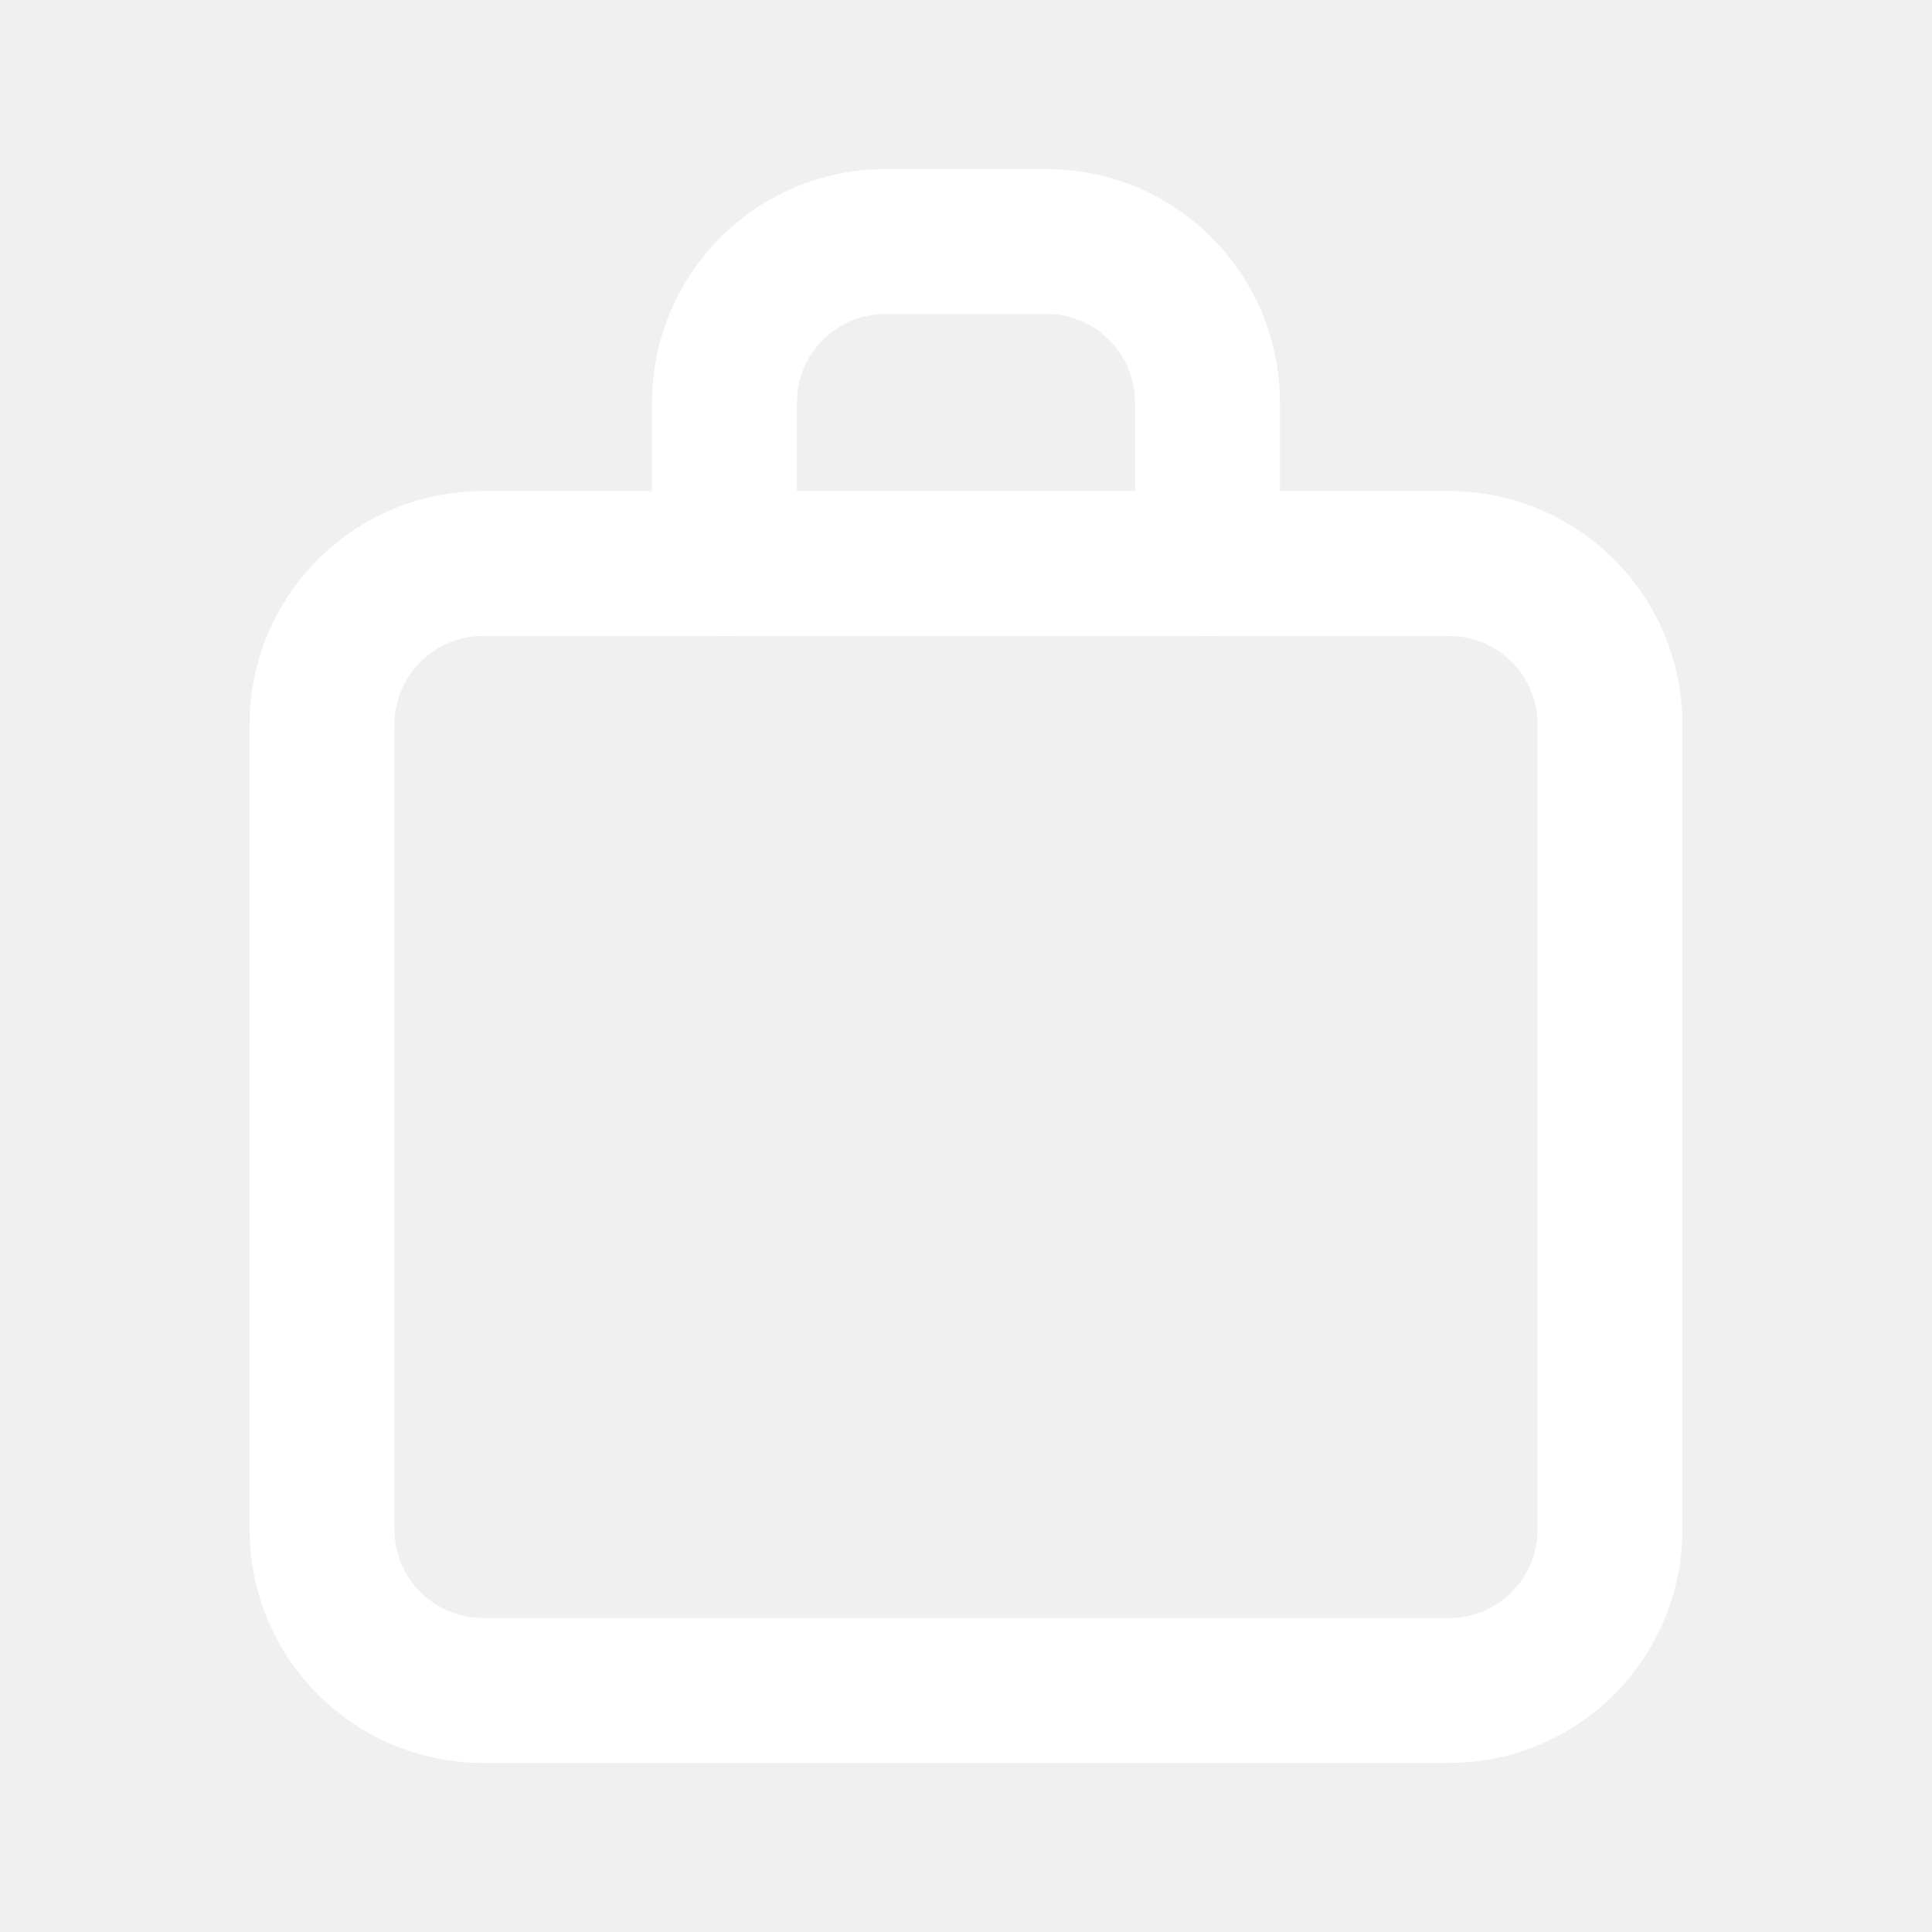
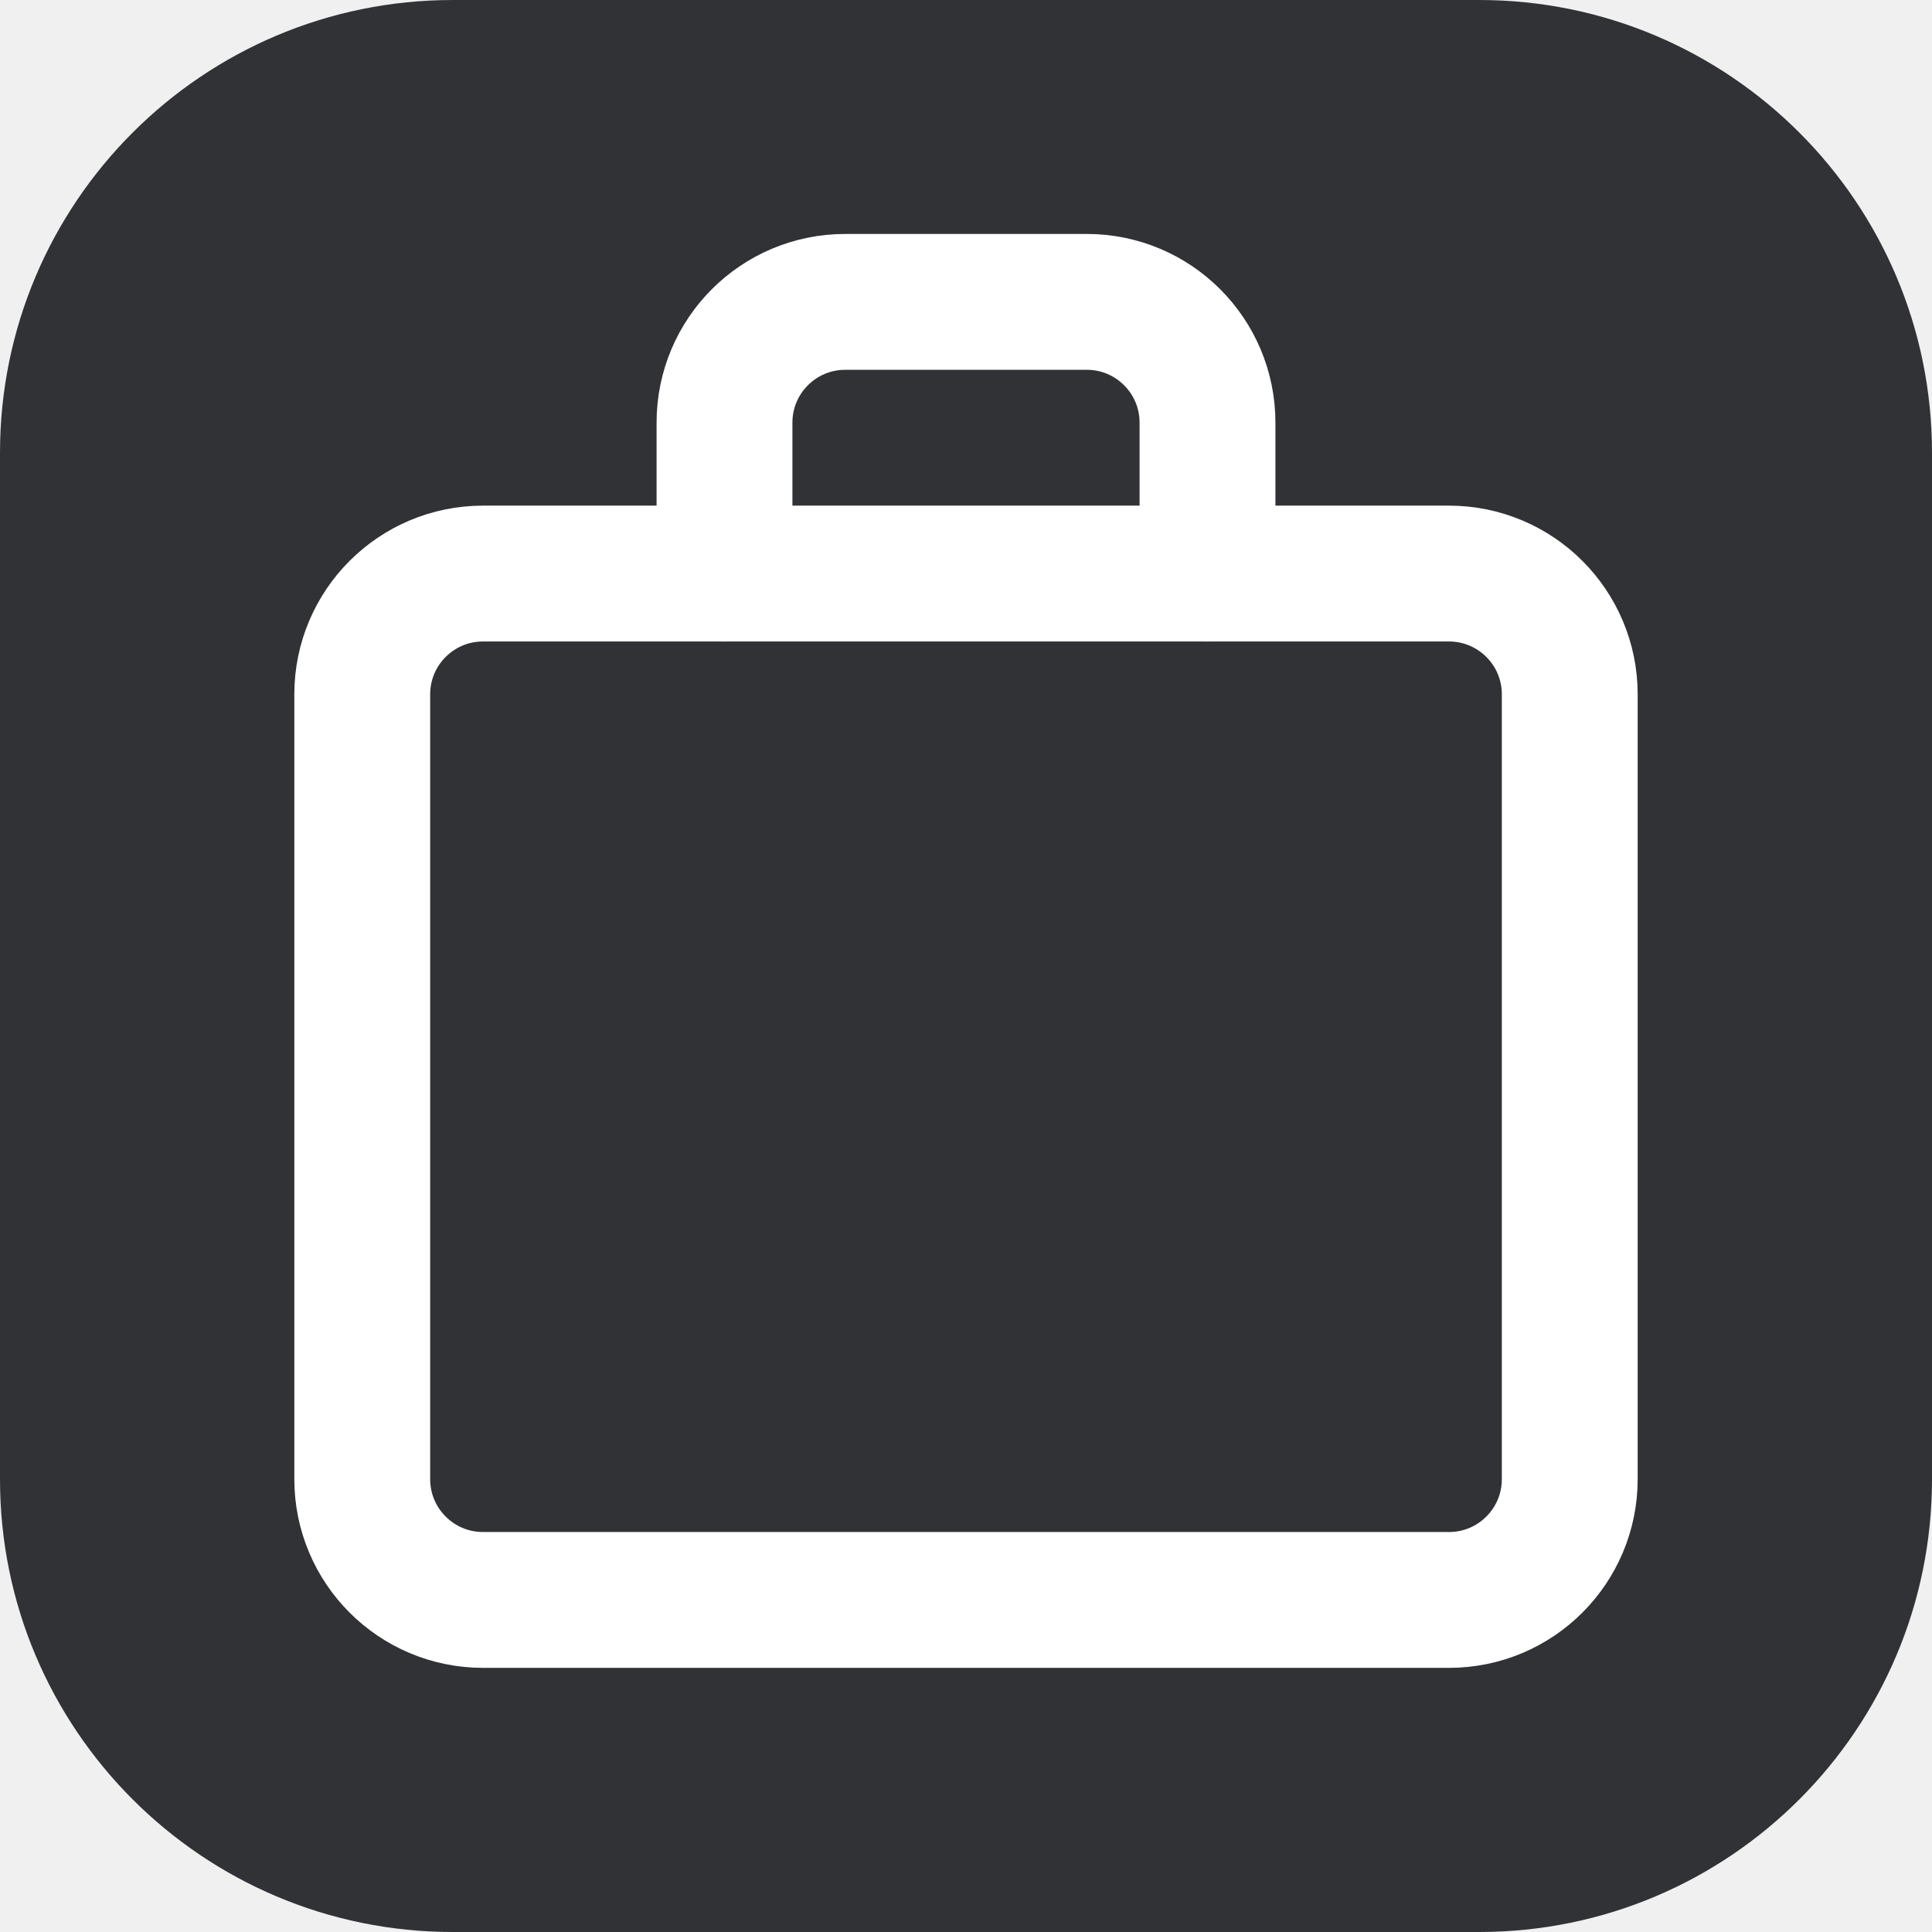
- <svg xmlns="http://www.w3.org/2000/svg" viewBox="0 0 24 24" fill="none" stroke="#fff" stroke-width="1.8" stroke-linecap="round" stroke-linejoin="round">
-   <rect x="4" y="7" width="16" height="14" rx="2" />
-   <path d="M9 7V5a2 2 0 0 1 2-2h2a2 2 0 0 1 2 2v2" />
+ <svg xmlns="http://www.w3.org/2000/svg" viewBox="0 0 64 64">
+   <rect width="64" height="64" rx="15" fill="#303236" />
+   <g fill="none" stroke="#fff" stroke-width="4.5" stroke-linecap="round" stroke-linejoin="round">
+     <rect x="12" y="19" width="40" height="34" rx="4" />
+     <path d="M24 19v-5a4 4 0 0 1 4-4h8a4 4 0 0 1 4 4v5" />
+   </g>
</svg>
